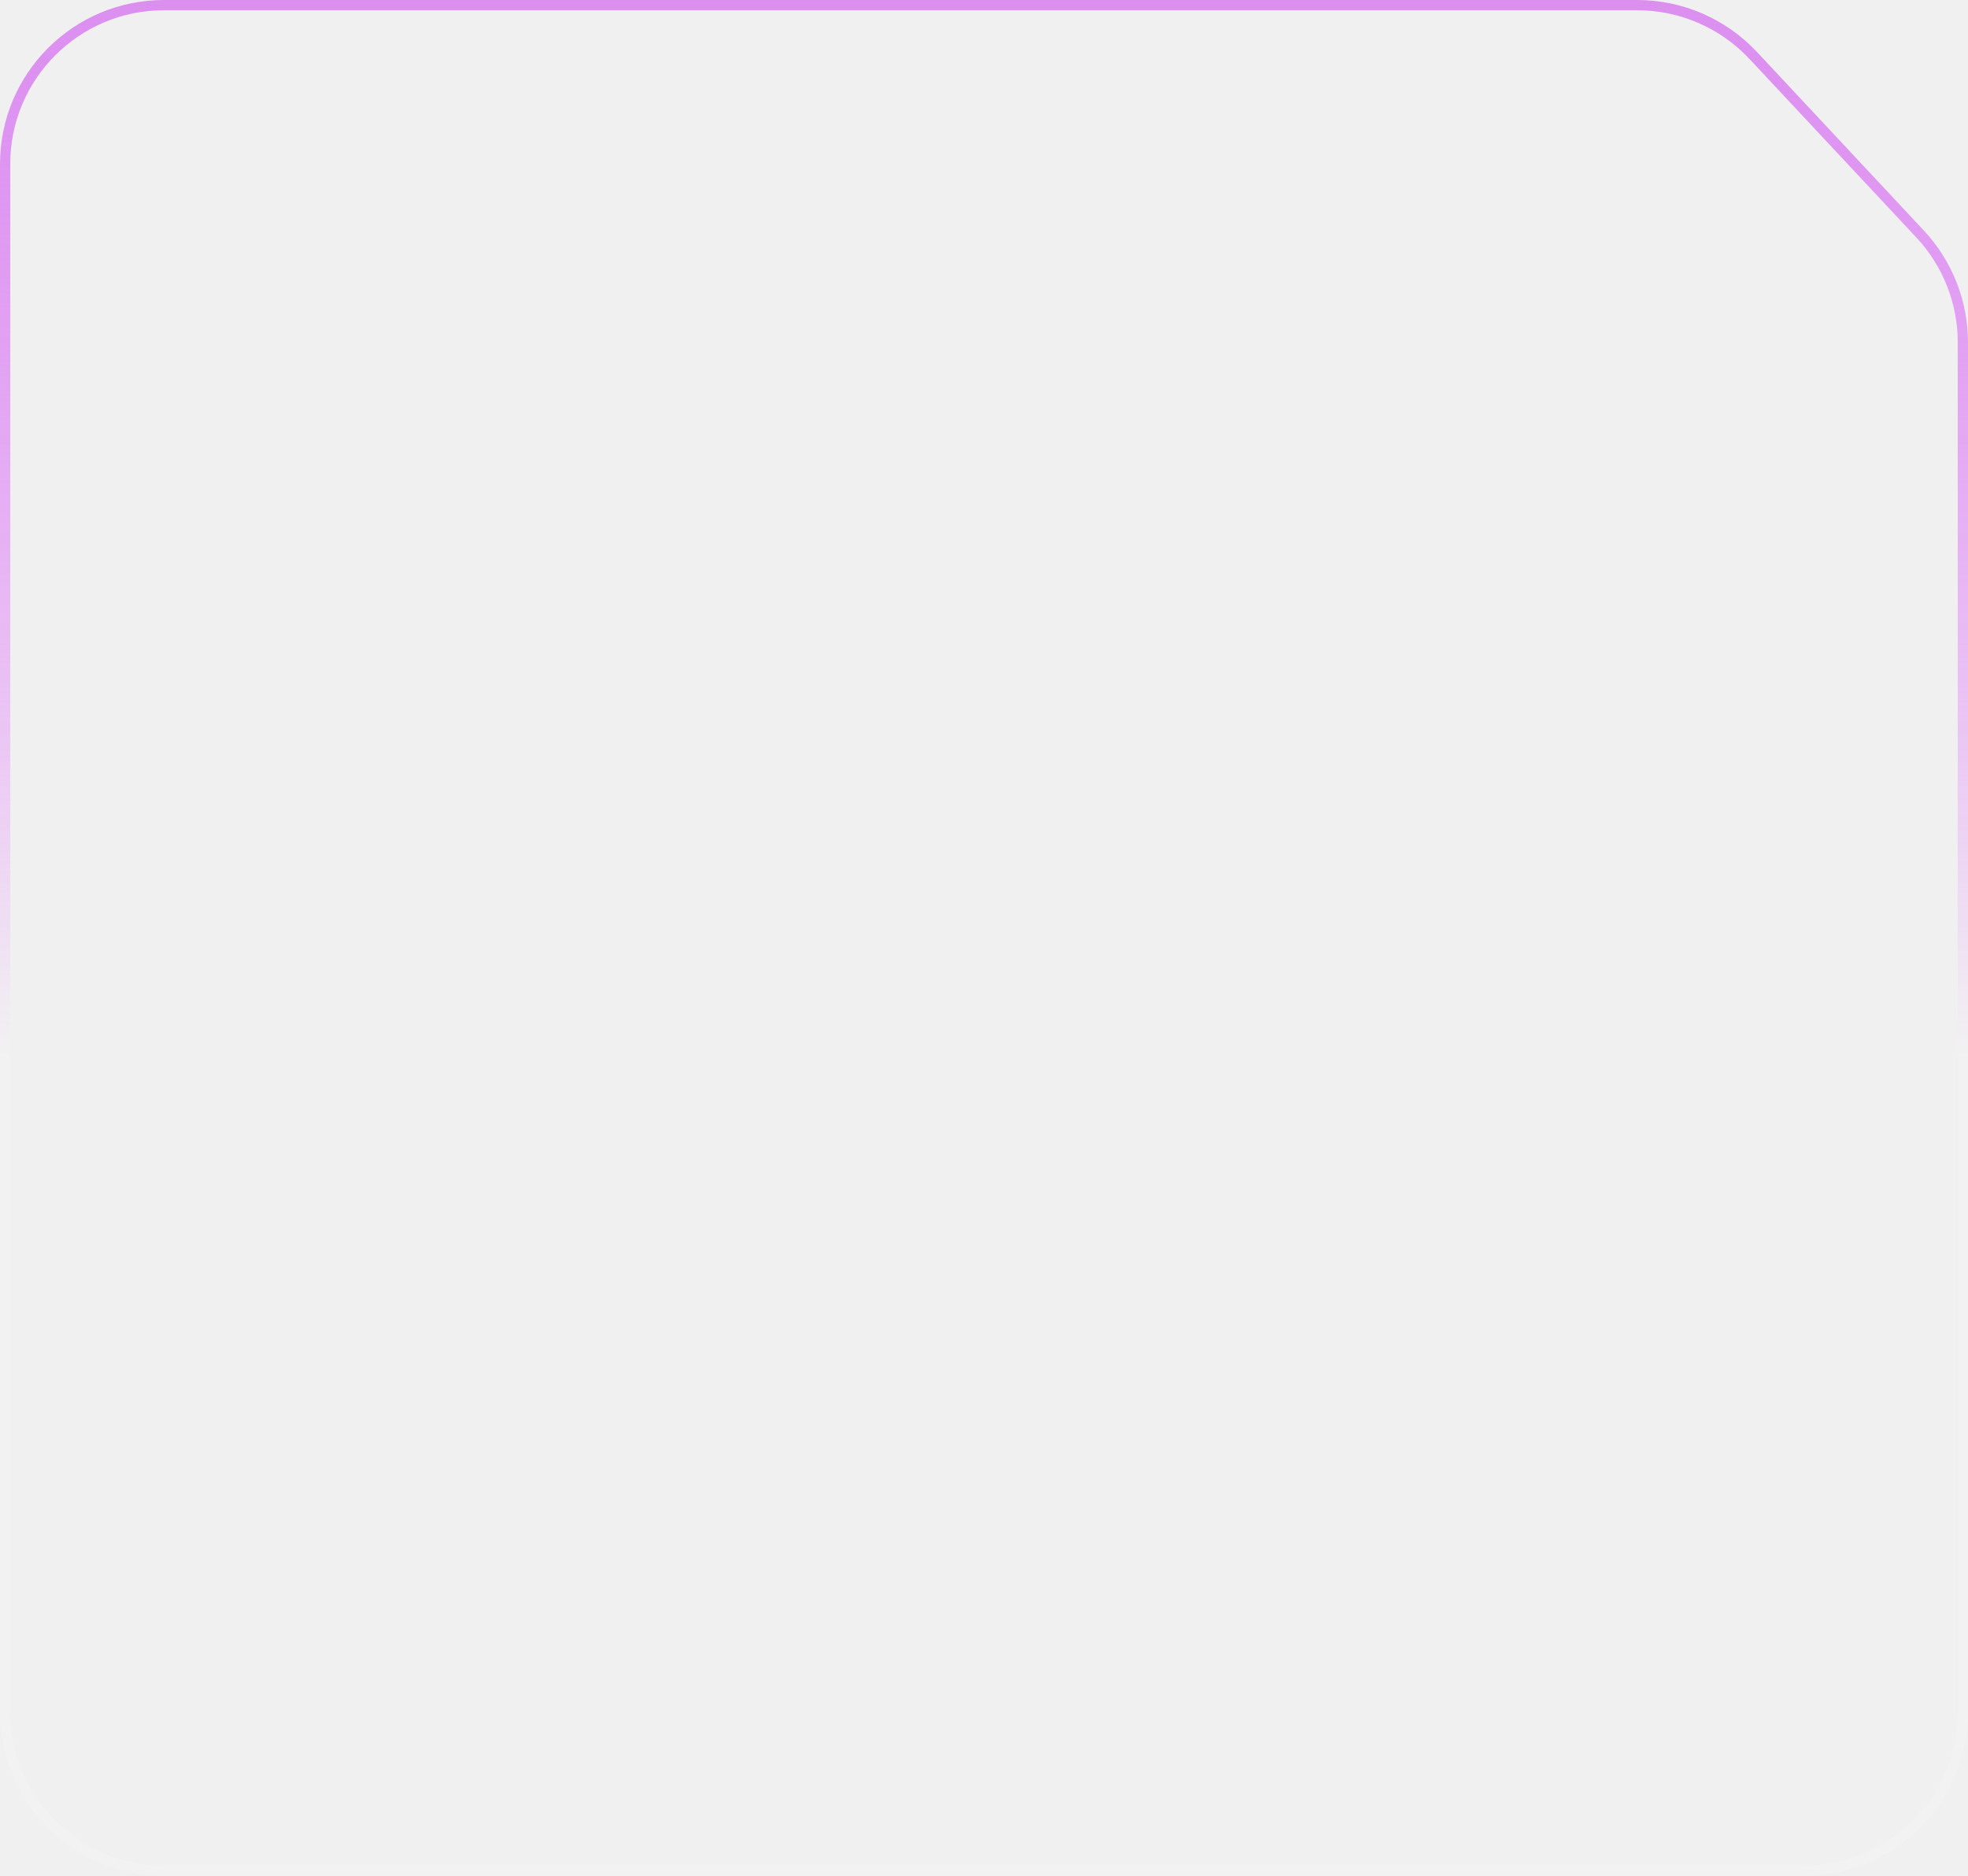
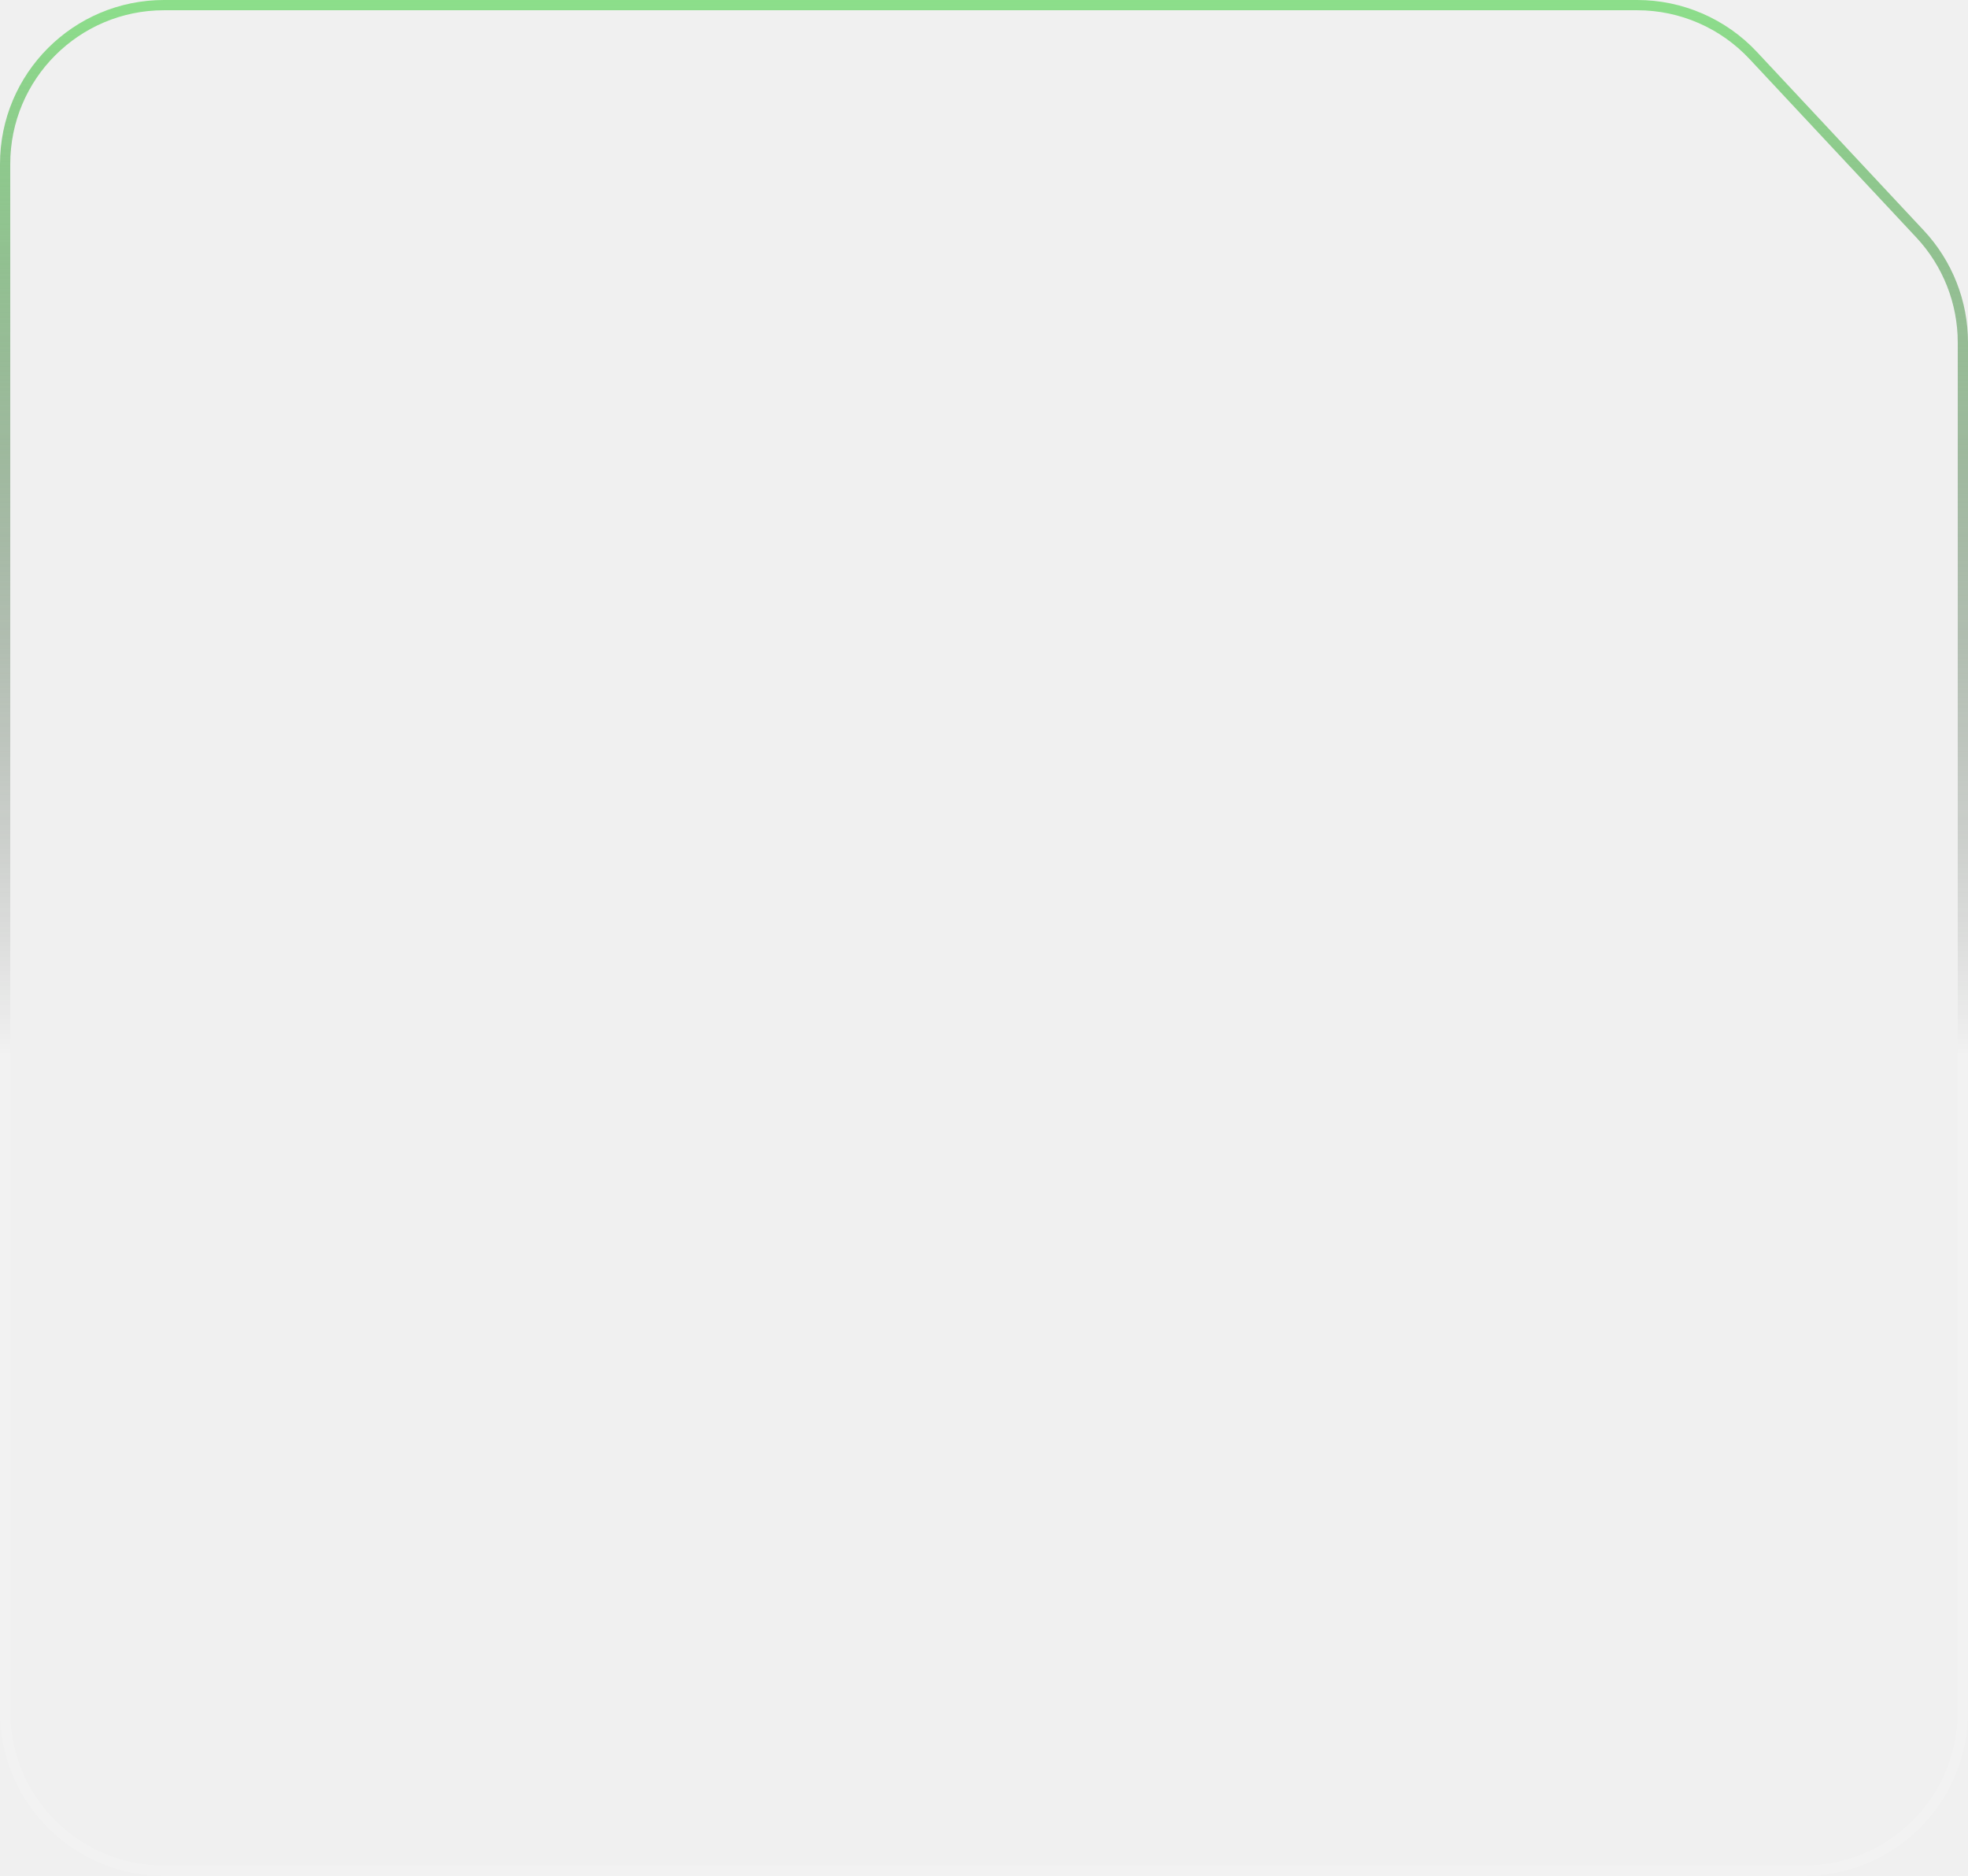
<svg xmlns="http://www.w3.org/2000/svg" preserveAspectRatio="none" width="384" height="366" viewBox="0 0 384 366" fill="none">
  <path vector-effect="non-scaling-stroke" d="M32 1H319.453C328.037 1 336.238 4.56 342.1 10.832L374.648 45.654C380.015 51.397 383 58.963 383 66.823V334C383 351.121 369.121 365 352 365H32C14.879 365 1 351.121 1 334V32C1 14.879 14.879 1 32 1Z" stroke="white" stroke-opacity="0.15" stroke-width="2" />
  <path vector-effect="non-scaling-stroke" d="M32 1H319.453C328.037 1 336.238 4.56 342.1 10.832L374.648 45.654C380.015 51.397 383 58.963 383 66.823V334C383 351.121 369.121 365 352 365H32C14.879 365 1 351.121 1 334V32C1 14.879 14.879 1 32 1Z" stroke="url(#paint0_linear_333_9185)" stroke-opacity="0.85" stroke-width="2" />
  <defs>
    <linearGradient id="paint0_linear_333_9185" x1="192" y1="0" x2="192" y2="366" gradientUnits="userSpaceOnUse">
-       <stop stop-color="#D77DEE" />
-       <stop offset="0.563" stop-color="#D633FF" stop-opacity="0" />
+       <stop stop-color="#7ADB78" />
+       <stop offset="0.563" stop-color="#000" stop-opacity="0" />
    </linearGradient>
  </defs>
</svg>
